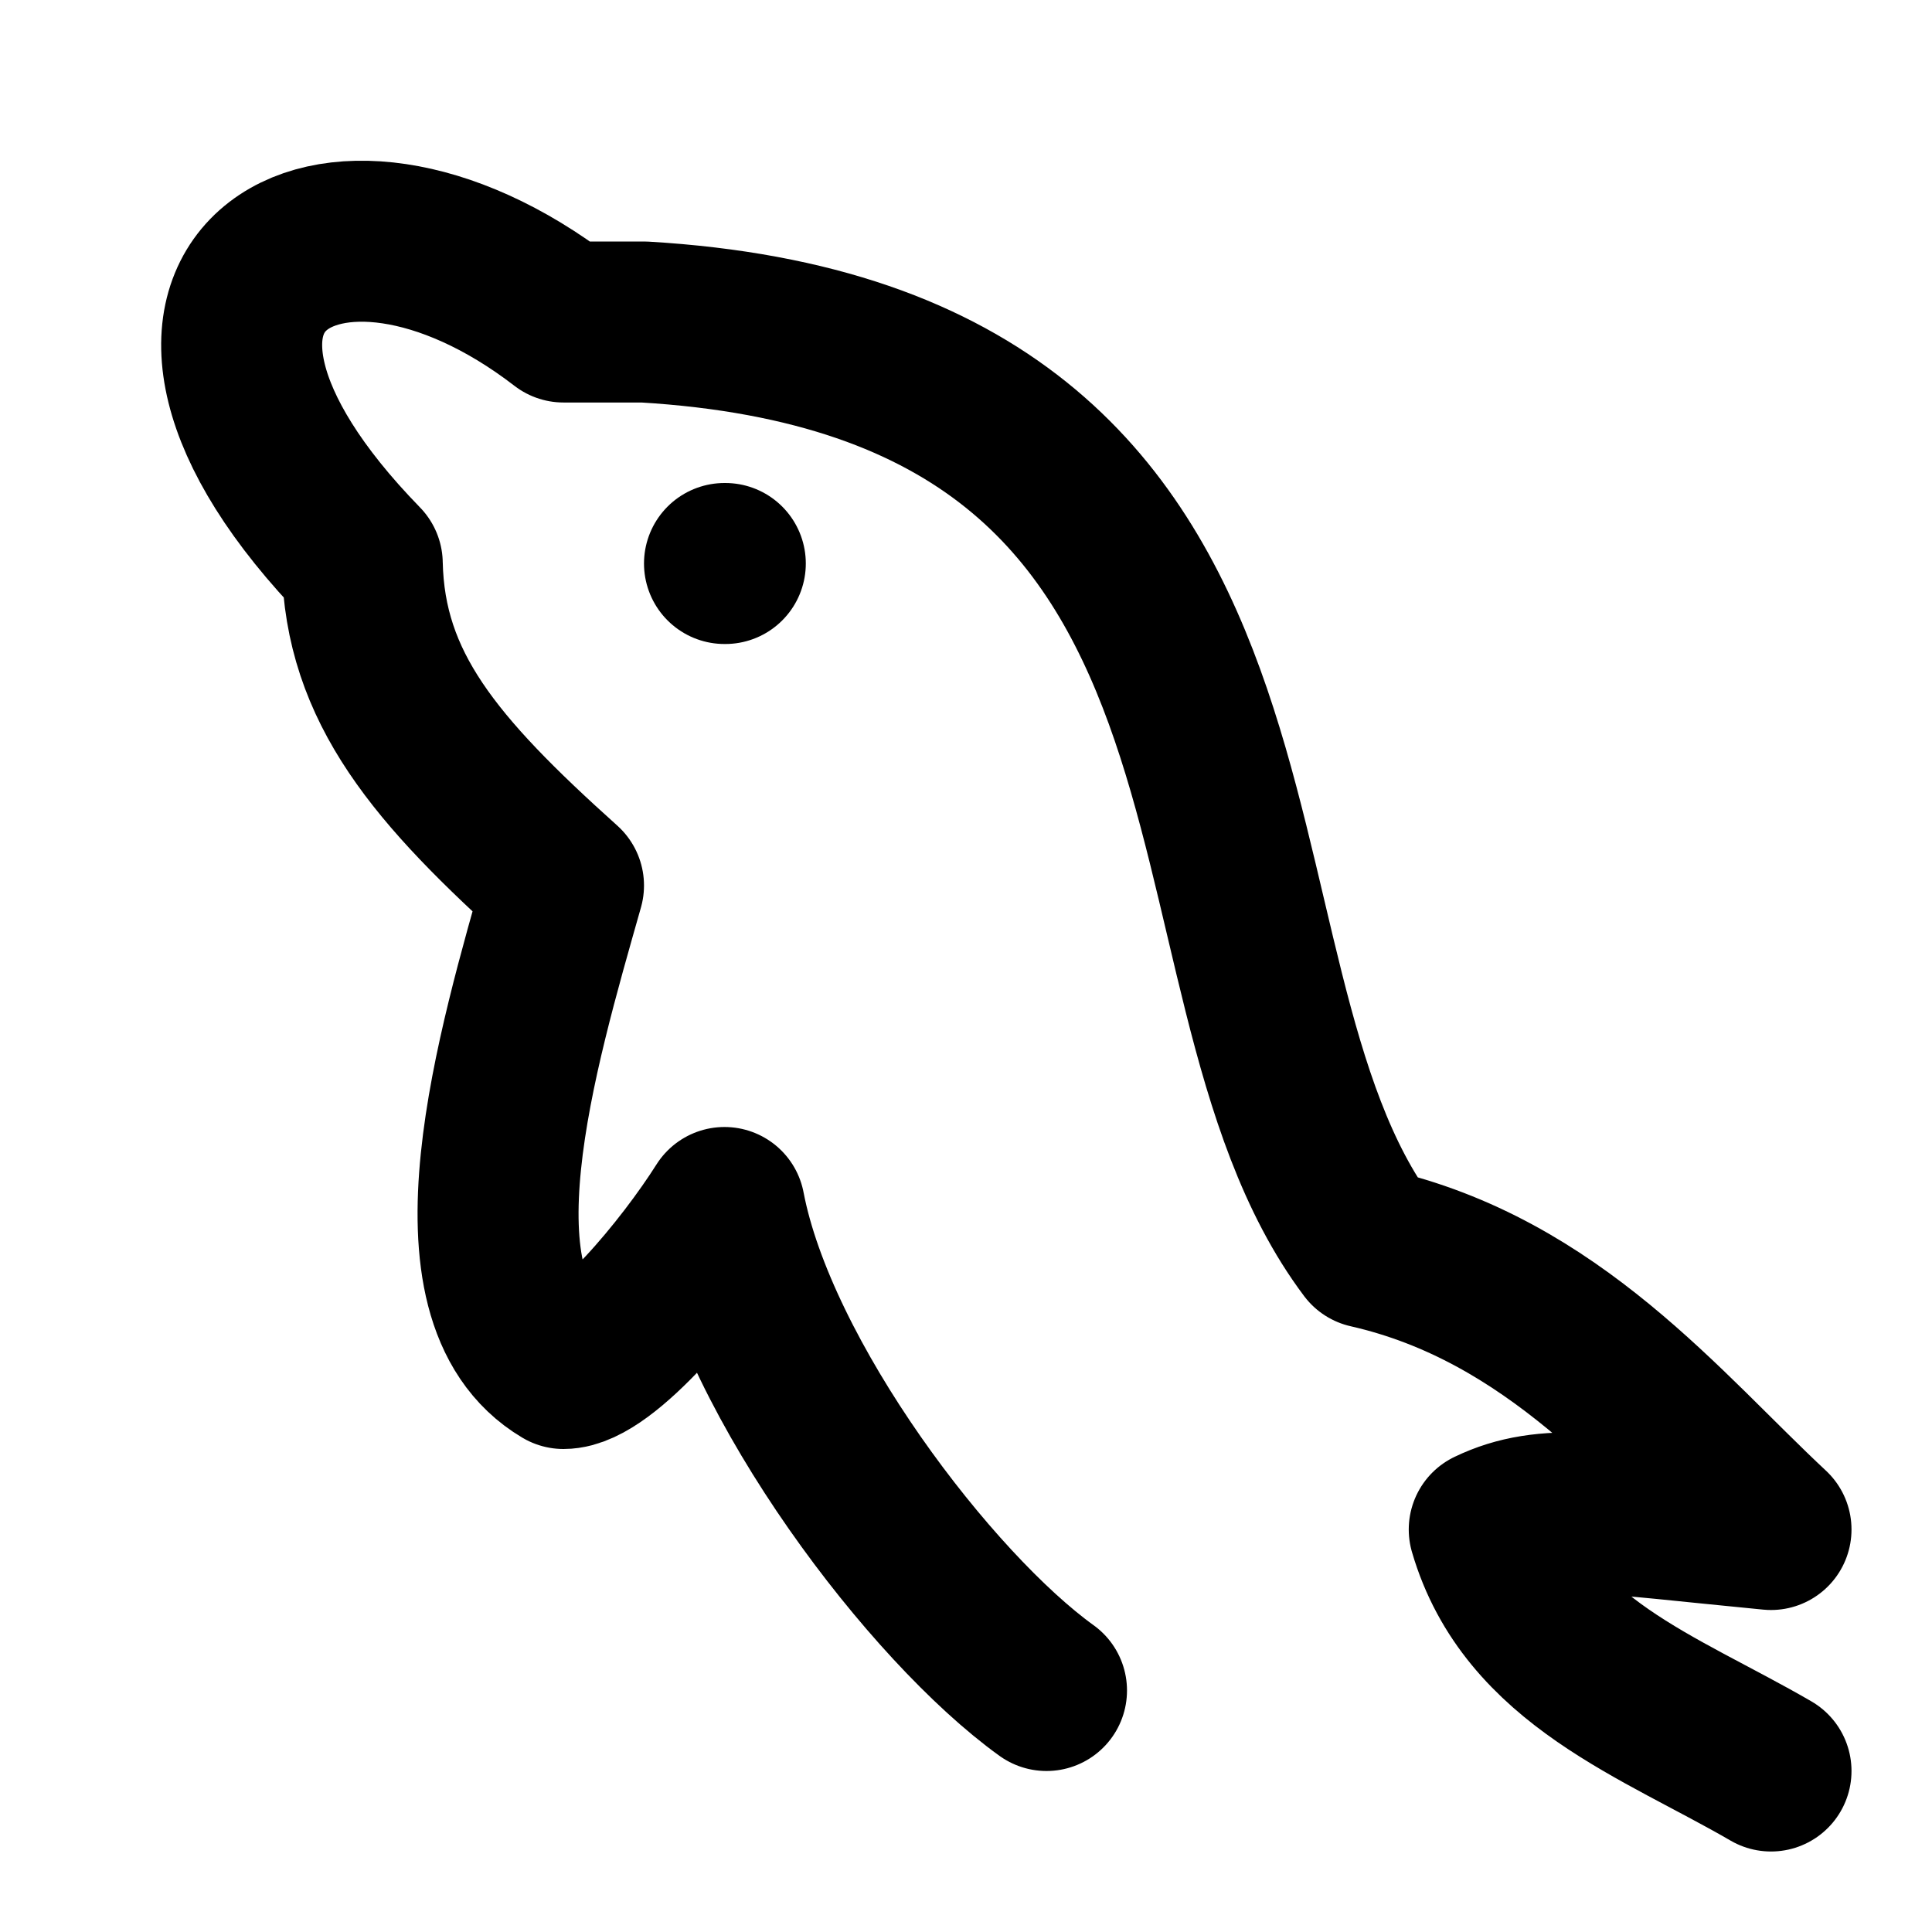
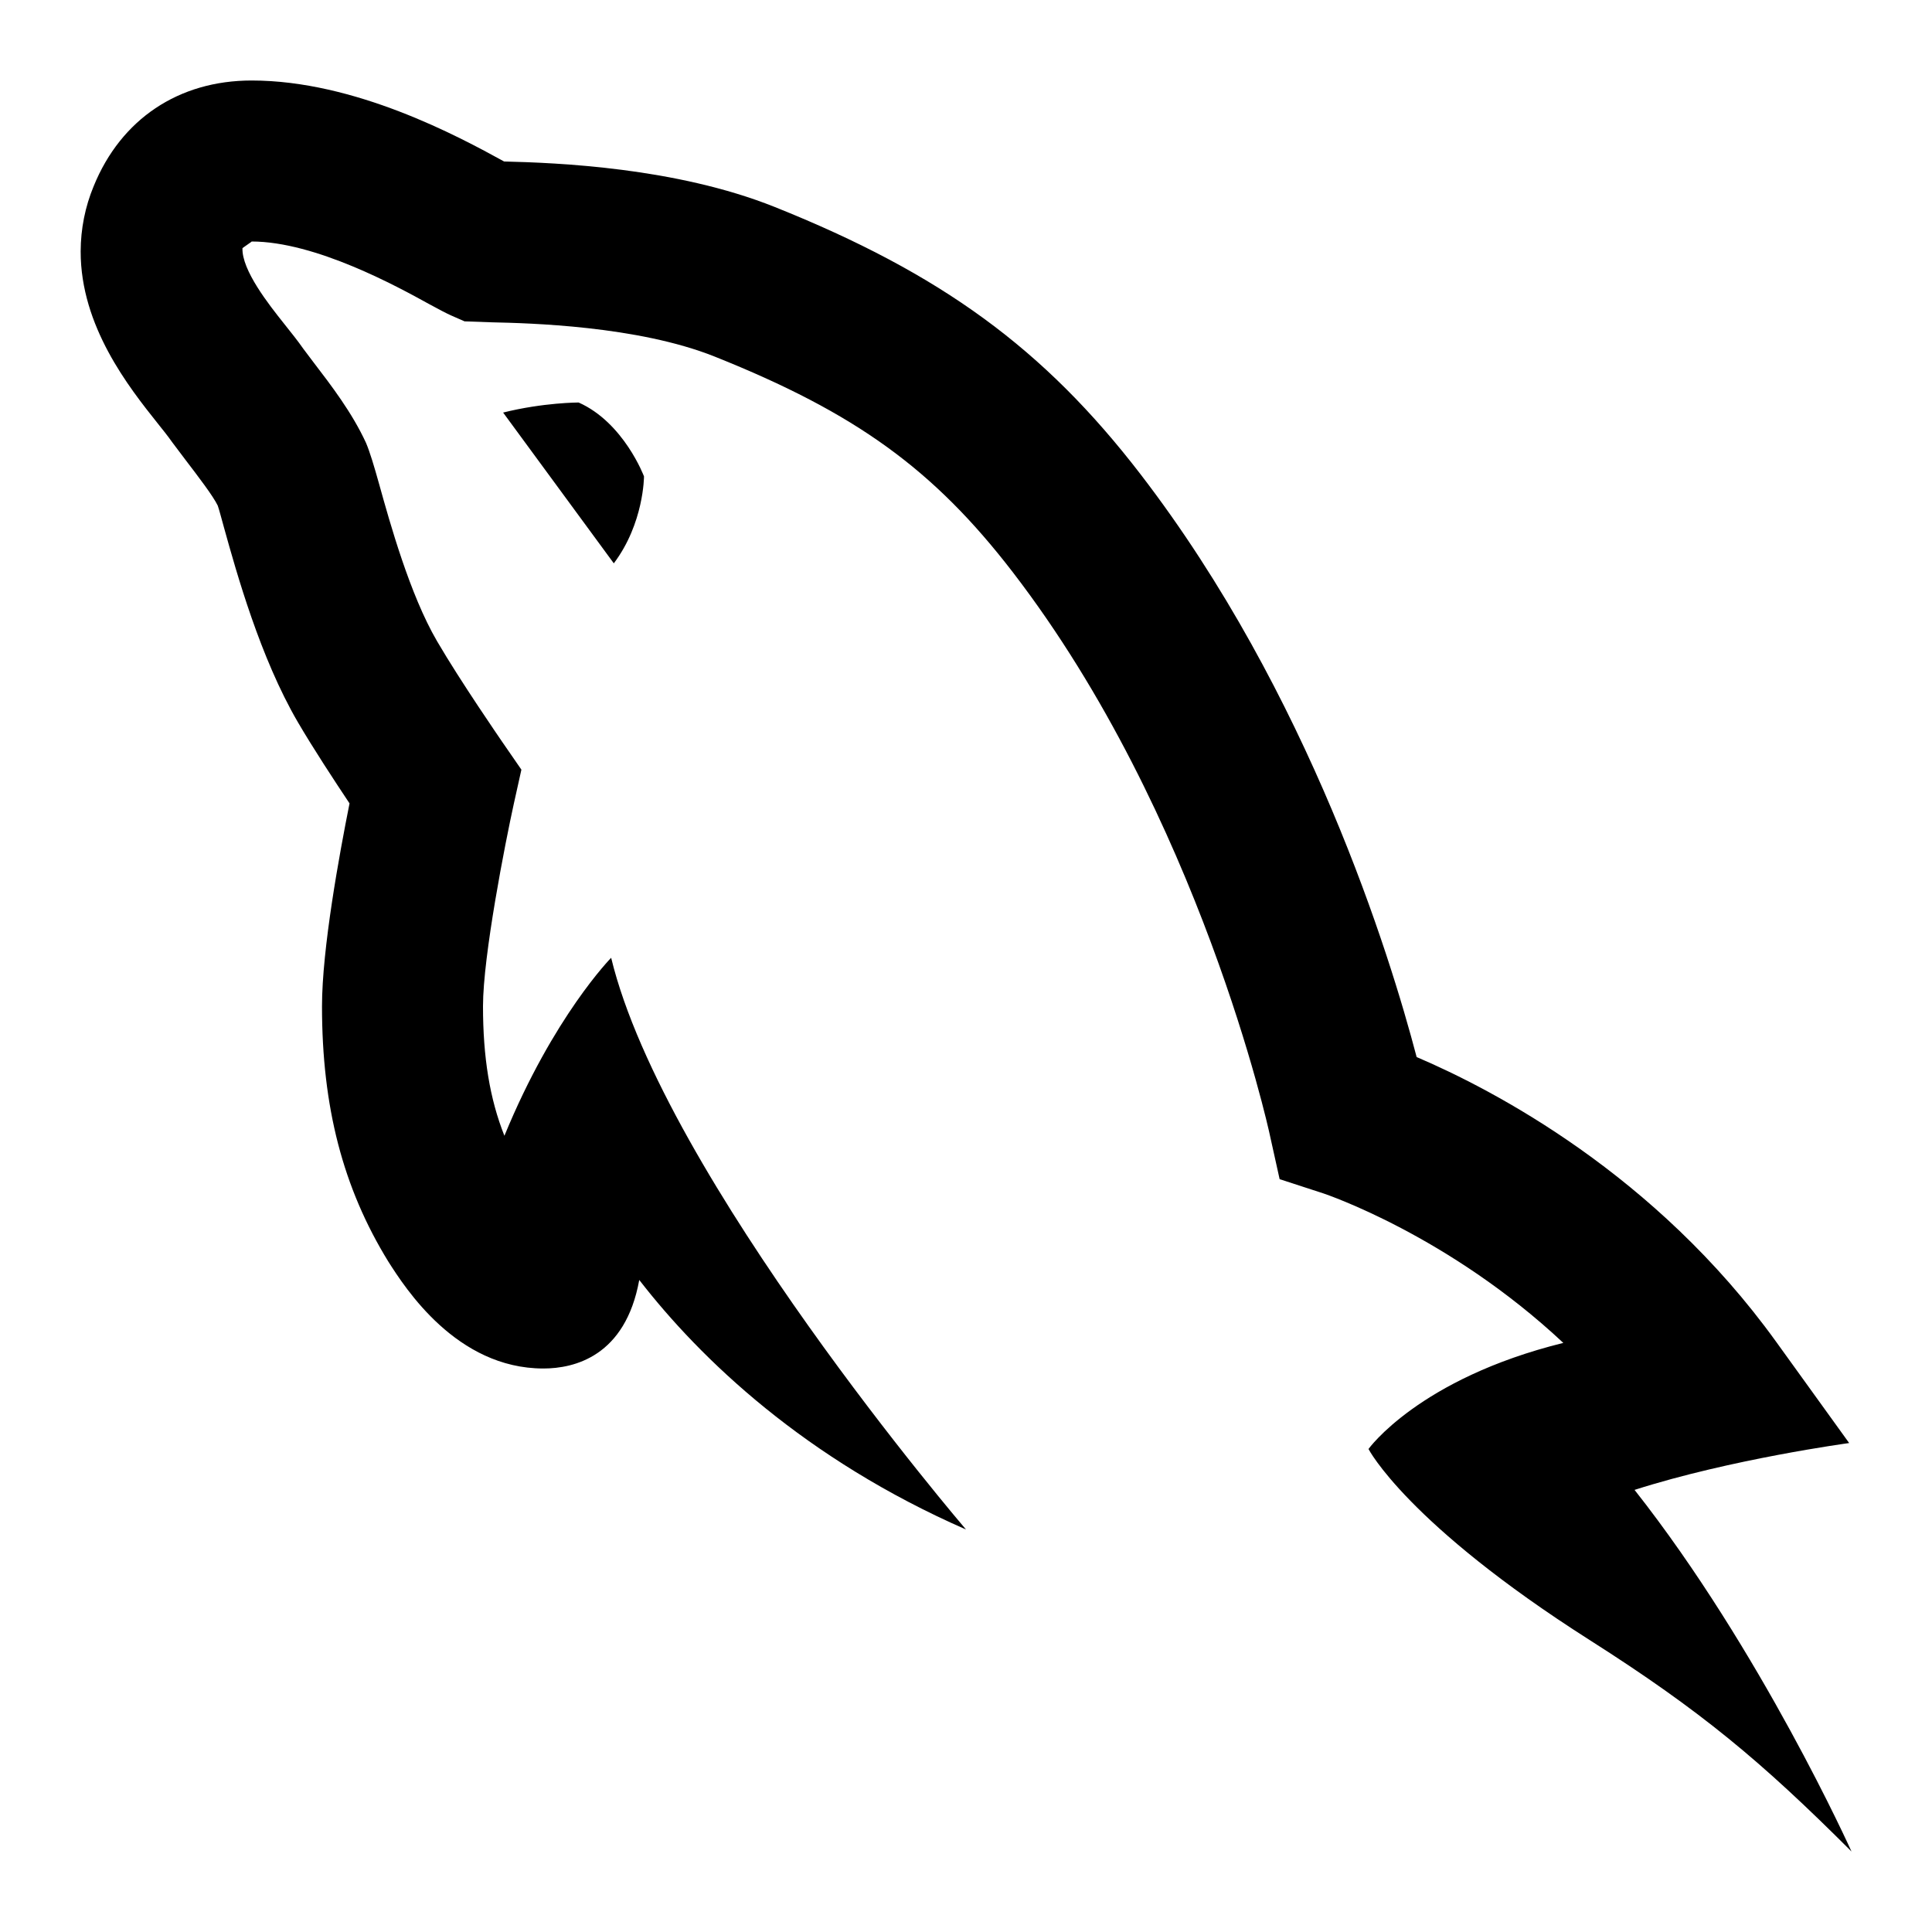
- <svg width="16" height="16" viewBox="0 0 24 24" stroke-width="2" stroke="currentColor" fill="none" stroke-linecap="round" stroke-linejoin="round">
-   <path stroke="none" d="M0 0h24v24H0z" fill="none" />
-   <path d="M13 21c-1.427 -1.026 -3.59 -3.854 -4 -6c-.486 .77 -1.501 2 -2 2c-1.499 -.888 -.574 -3.973 0 -6c-1.596 -1.433 -2.468 -2.458 -2.5 -4c-3.35 -3.44 -.444 -5.27 2.5 -3h1c8.482 .5 6.421 8.07 9 11.5c2.295 .522 3.665 2.254 5 3.5c-2.086 -.2 -2.784 -.344 -3.5 0c.478 1.64 2.123 2.2 3.5 3" />
-   <path d="M9 7h.01" />
+ <svg xmlns="http://www.w3.org/2000/svg" x="0px" y="0px" width="100" height="100" viewBox="0 0 24 24" stroke-width="2">
+   <path d="M 3.125 1 C 2.219 1 1.503 1.48 1.164 2.312 C 1.057 2.57 1.003 2.842 1.002 3.123 C 1.001 4.054 1.601 4.81 1.961 5.262 C 2.024 5.341 2.081 5.411 2.141 5.496 L 2.303 5.711 C 2.464 5.922 2.647 6.161 2.705 6.281 C 2.724 6.336 2.749 6.433 2.783 6.555 C 2.94 7.12 3.233 8.17 3.699 8.969 C 3.887 9.291 4.152 9.695 4.342 9.98 C 4.215 10.616 4 11.788 4 12.5 C 4 13.75 4.259 14.754 4.824 15.672 C 5.033 16 5.671 17 6.75 17 C 7.133 17 7.769 16.85 7.941 15.9 C 8.706 16.887 10 18.125 12 19 C 12 19 8.251 14.625 7.592 11.898 C 7.592 11.898 6.875 12.625 6.266 14.109 C 6.084 13.651 6 13.135 6 12.5 C 6 11.873 6.276 10.471 6.383 9.984 L 6.477 9.561 L 6.23 9.203 C 6.226 9.196 5.723 8.469 5.428 7.963 C 5.092 7.387 4.844 6.496 4.711 6.018 C 4.646 5.785 4.595 5.616 4.547 5.502 C 4.372 5.123 4.116 4.79 3.891 4.496 L 3.766 4.33 C 3.703 4.239 3.619 4.134 3.525 4.016 C 3.342 3.786 3.002 3.357 3.012 3.082 L 3.123 3.004 L 3.125 3 C 3.92 3 4.944 3.564 5.33 3.777 C 5.456 3.846 5.549 3.894 5.598 3.916 L 5.771 3.992 L 6.113 4.004 C 6.56 4.014 7.919 4.046 8.879 4.43 C 10.63 5.13 11.598 5.83 12.582 7.109 C 14.906 10.131 15.763 14.045 15.771 14.084 L 15.896 14.648 L 16.443 14.826 C 16.462 14.833 17.993 15.345 19.42 16.682 C 17.625 17.126 17 18 17 18 C 17 18 17.476 18.928 19.75 20.375 C 21.125 21.25 21.875 21.875 23 23 C 23 23 21.876 20.5 20.305 18.508 C 21.501 18.125 22.971 17.926 22.971 17.926 L 22.061 16.664 C 20.563 14.587 18.554 13.539 17.598 13.131 C 17.266 11.865 16.263 8.615 14.168 5.891 C 12.969 4.332 11.693 3.399 9.621 2.57 C 8.394 2.08 6.919 2.022 6.262 2.006 C 5.687 1.69 4.409 1 3.125 1 z M 7.188 5 C 7.188 5 6.75 5 6.25 5.125 L 7.625 6.998 C 8 6.5 8 5.918 8 5.918 C 8 5.918 7.75 5.25 7.188 5 z" />
</svg>
